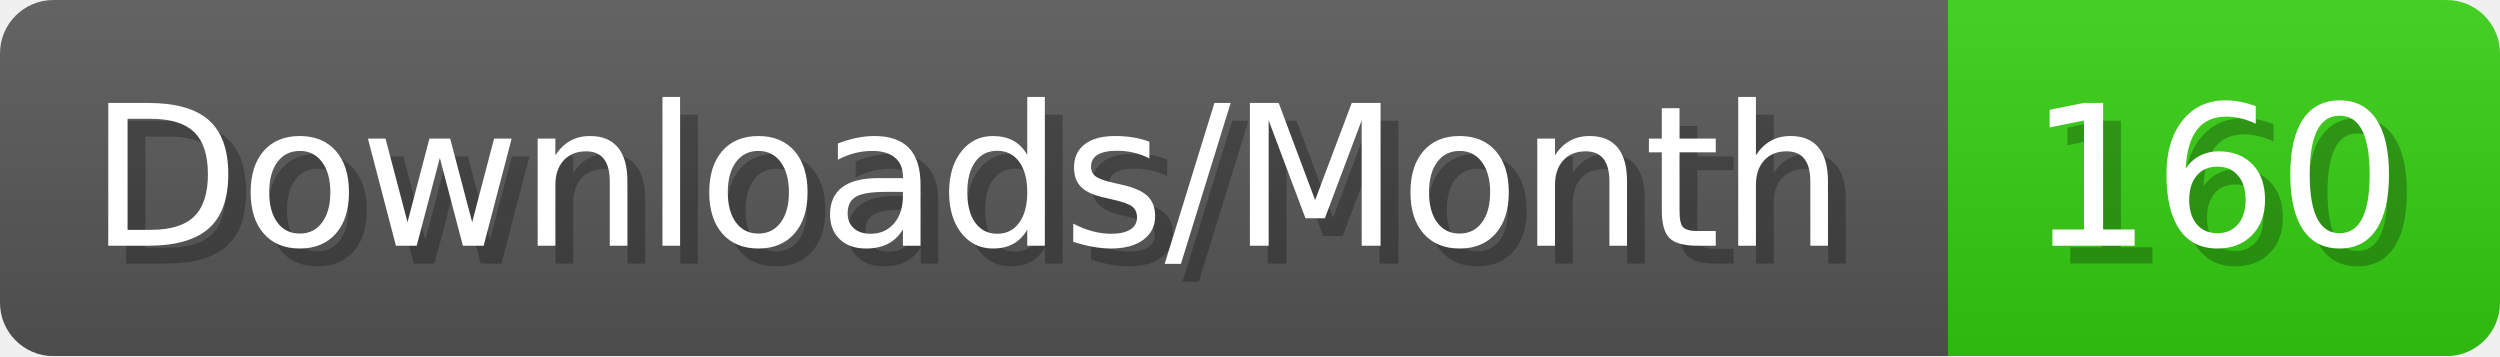
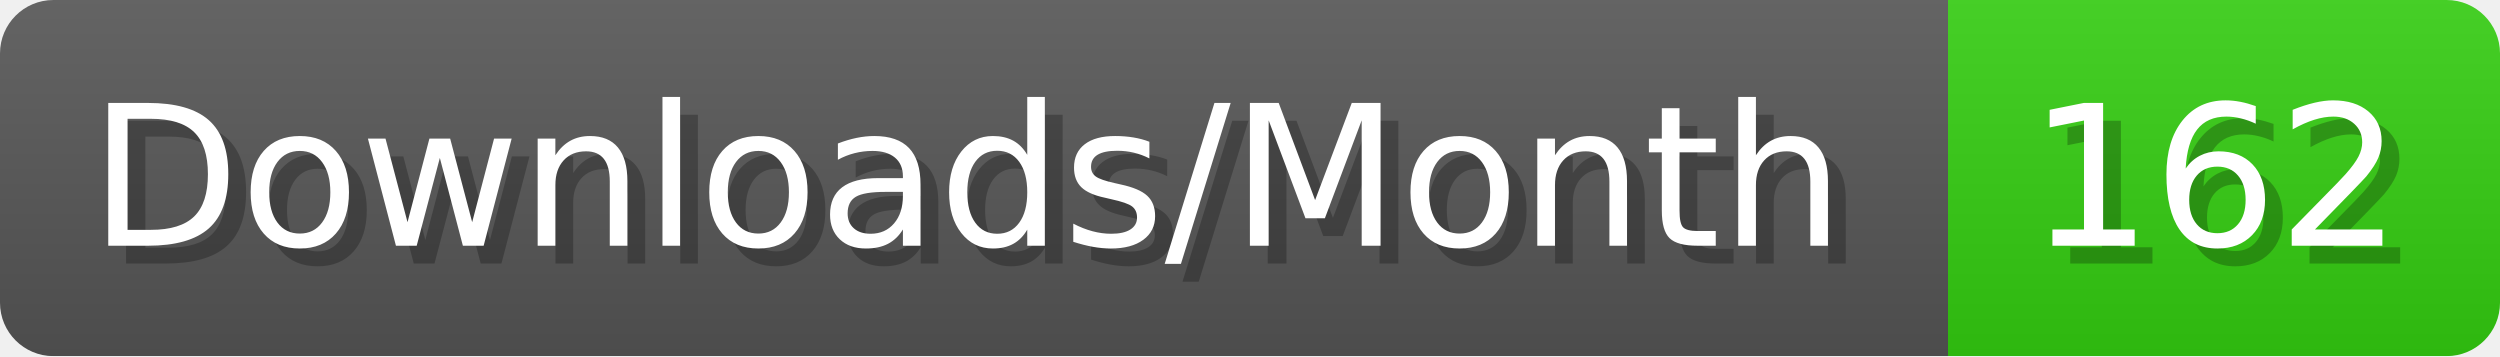
- <svg xmlns="http://www.w3.org/2000/svg" width="140.4" height="20" viewBox="0 0 1404 200" role="img" aria-label="Downloads/Month: 160">
+ <svg xmlns="http://www.w3.org/2000/svg" width="140.4" height="20" viewBox="0 0 1404 200" role="img" aria-label="Downloads/Month: 162">
  <linearGradient id="YlXUI" x2="0" y2="100%">
    <stop offset="0" stop-opacity=".1" stop-color="#EEE" />
    <stop offset="1" stop-opacity=".1" />
  </linearGradient>
  <mask id="JHhop">
    <rect width="1404" height="200" rx="30" fill="#FFF" />
  </mask>
  <g mask="url(#JHhop)">
    <rect width="1094" height="200" fill="#555" />
    <rect width="310" height="200" fill="#3C1" x="1094" />
    <rect width="1404" height="200" fill="url(#YlXUI)" />
  </g>
  <g aria-hidden="true" fill="#fff" text-anchor="start" font-family="Verdana,DejaVu Sans,sans-serif" font-size="110">
    <text x="60" y="148" textLength="994" fill="#000" opacity="0.25">Downloads/Month</text>
    <text x="50" y="138" textLength="994">Downloads/Month</text>
-     <text x="1149" y="148" textLength="210" fill="#000" opacity="0.25">160</text>
-     <text x="1139" y="138" textLength="210">160</text>
+     <text x="1149" y="148" textLength="210" fill="#000" opacity="0.25">162</text>
+     <text x="1139" y="138" textLength="210">162</text>
  </g>
</svg>
